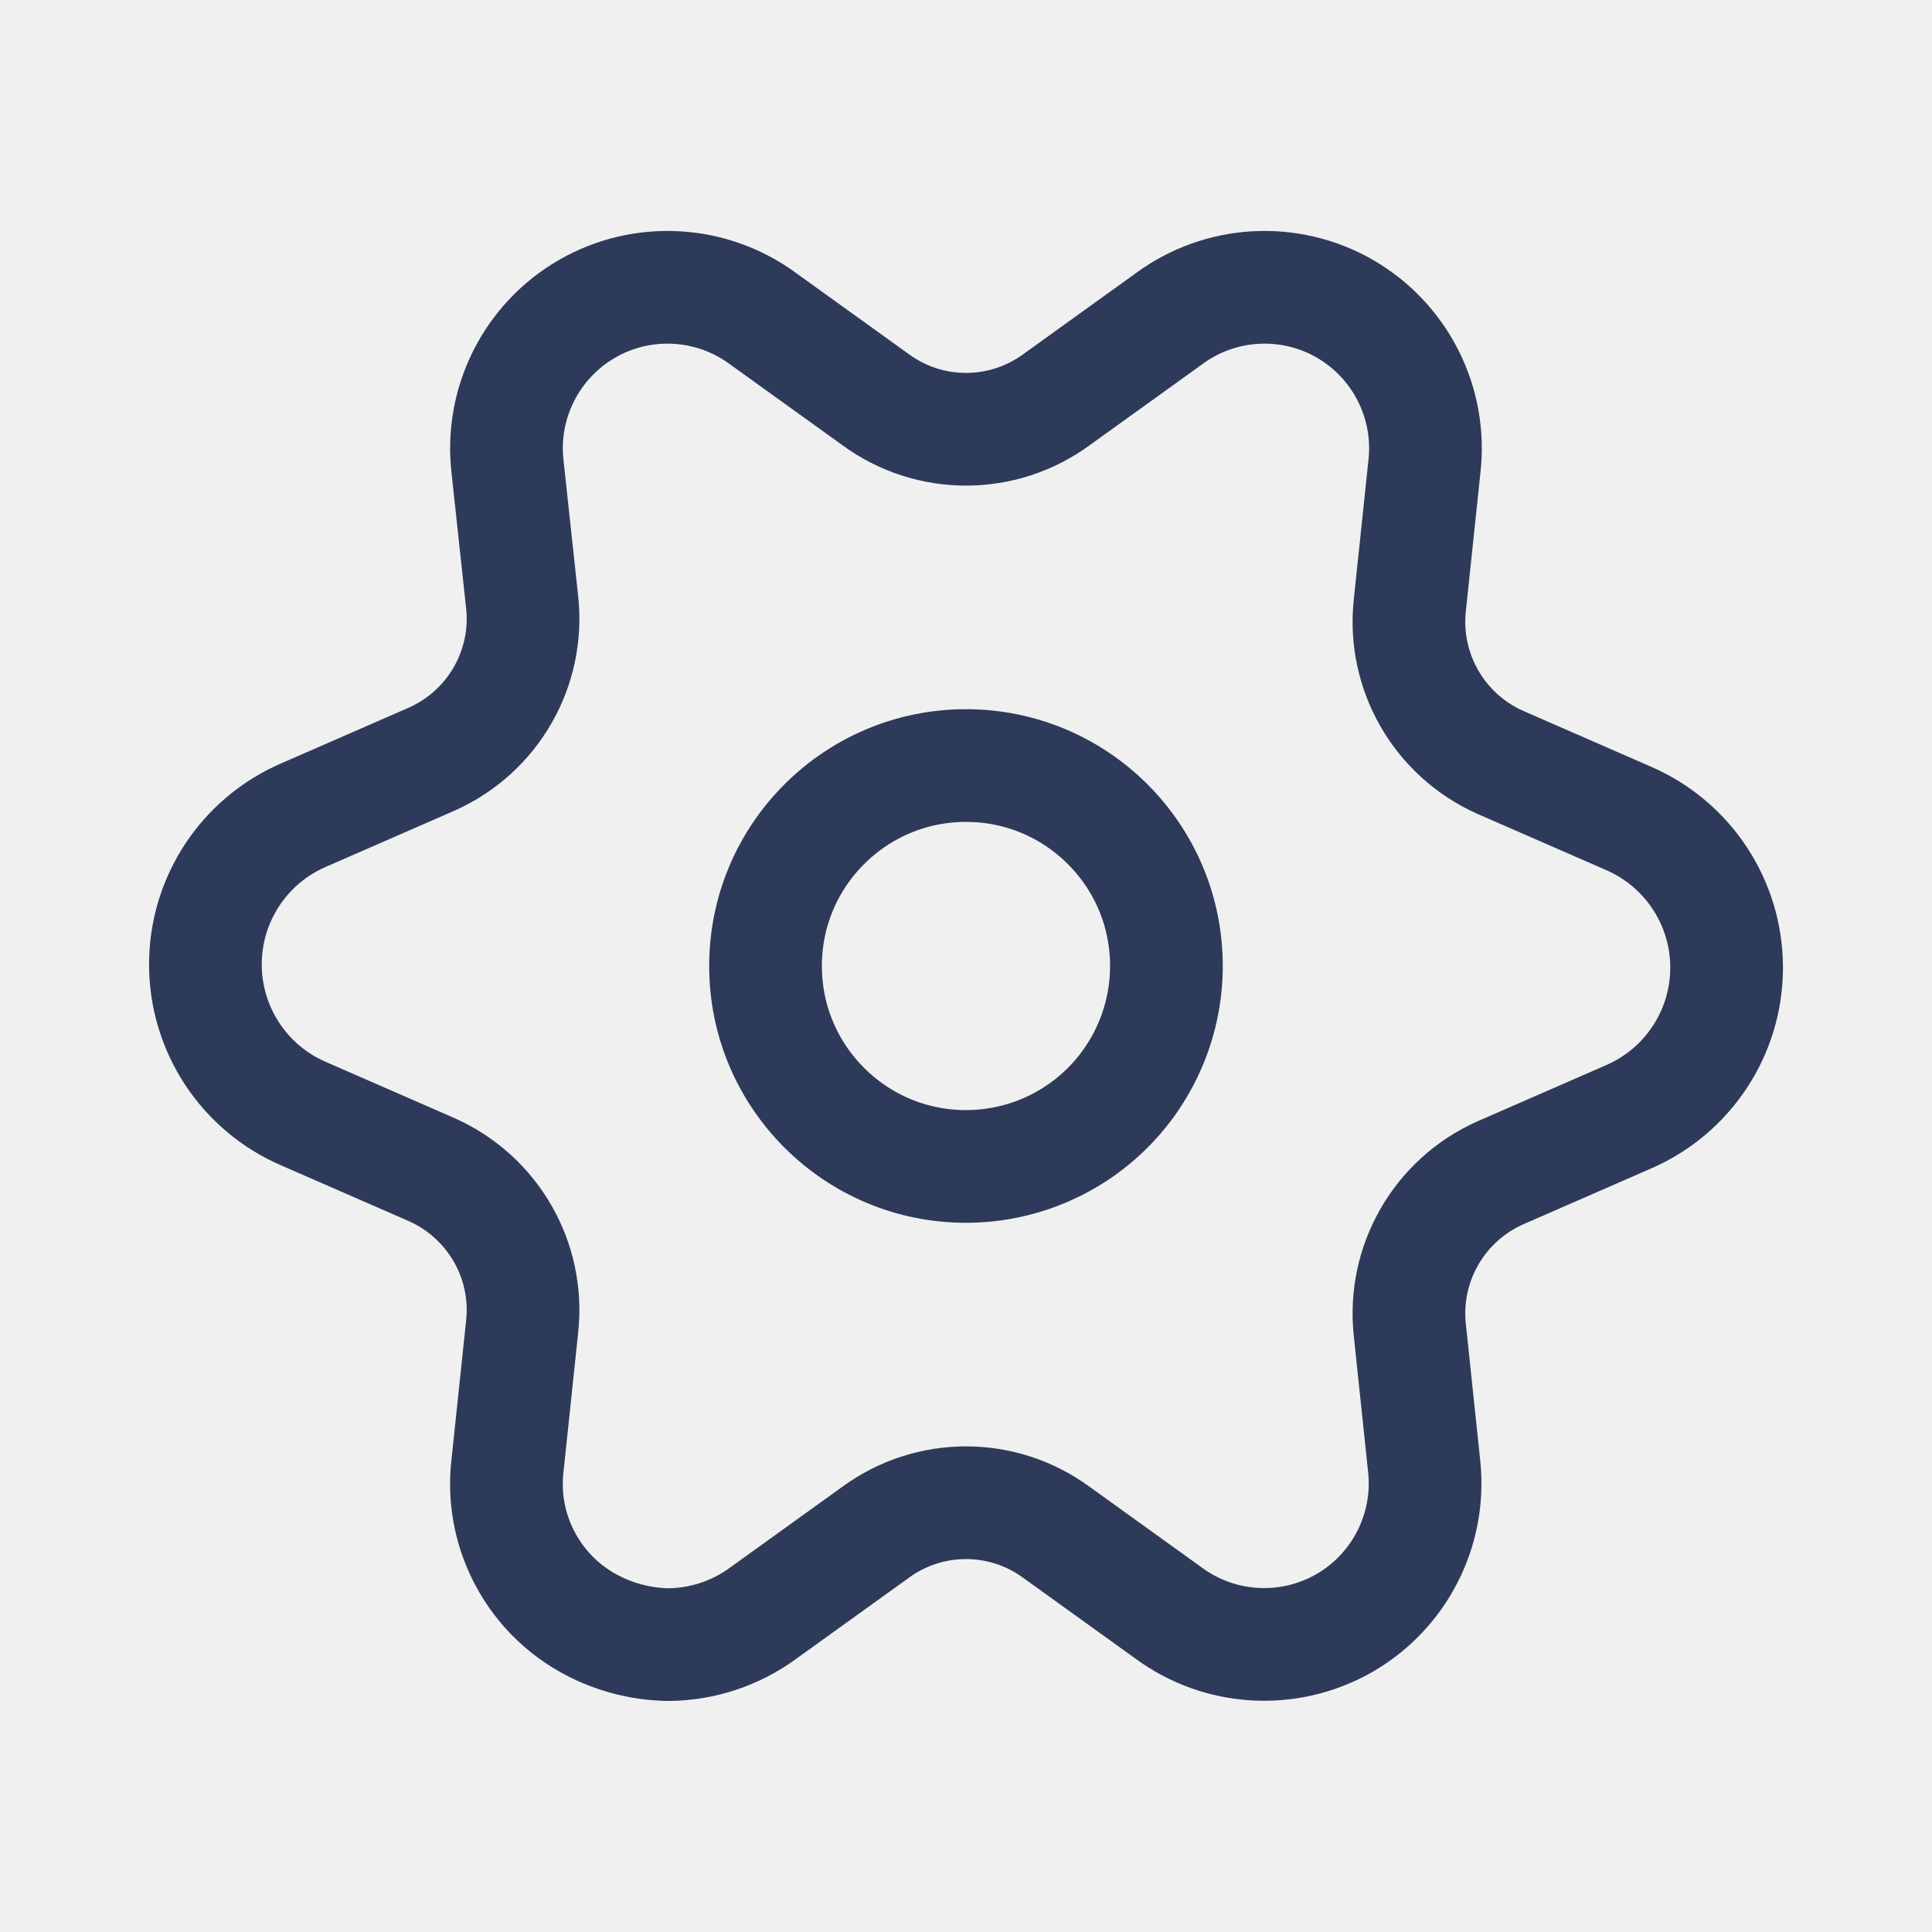
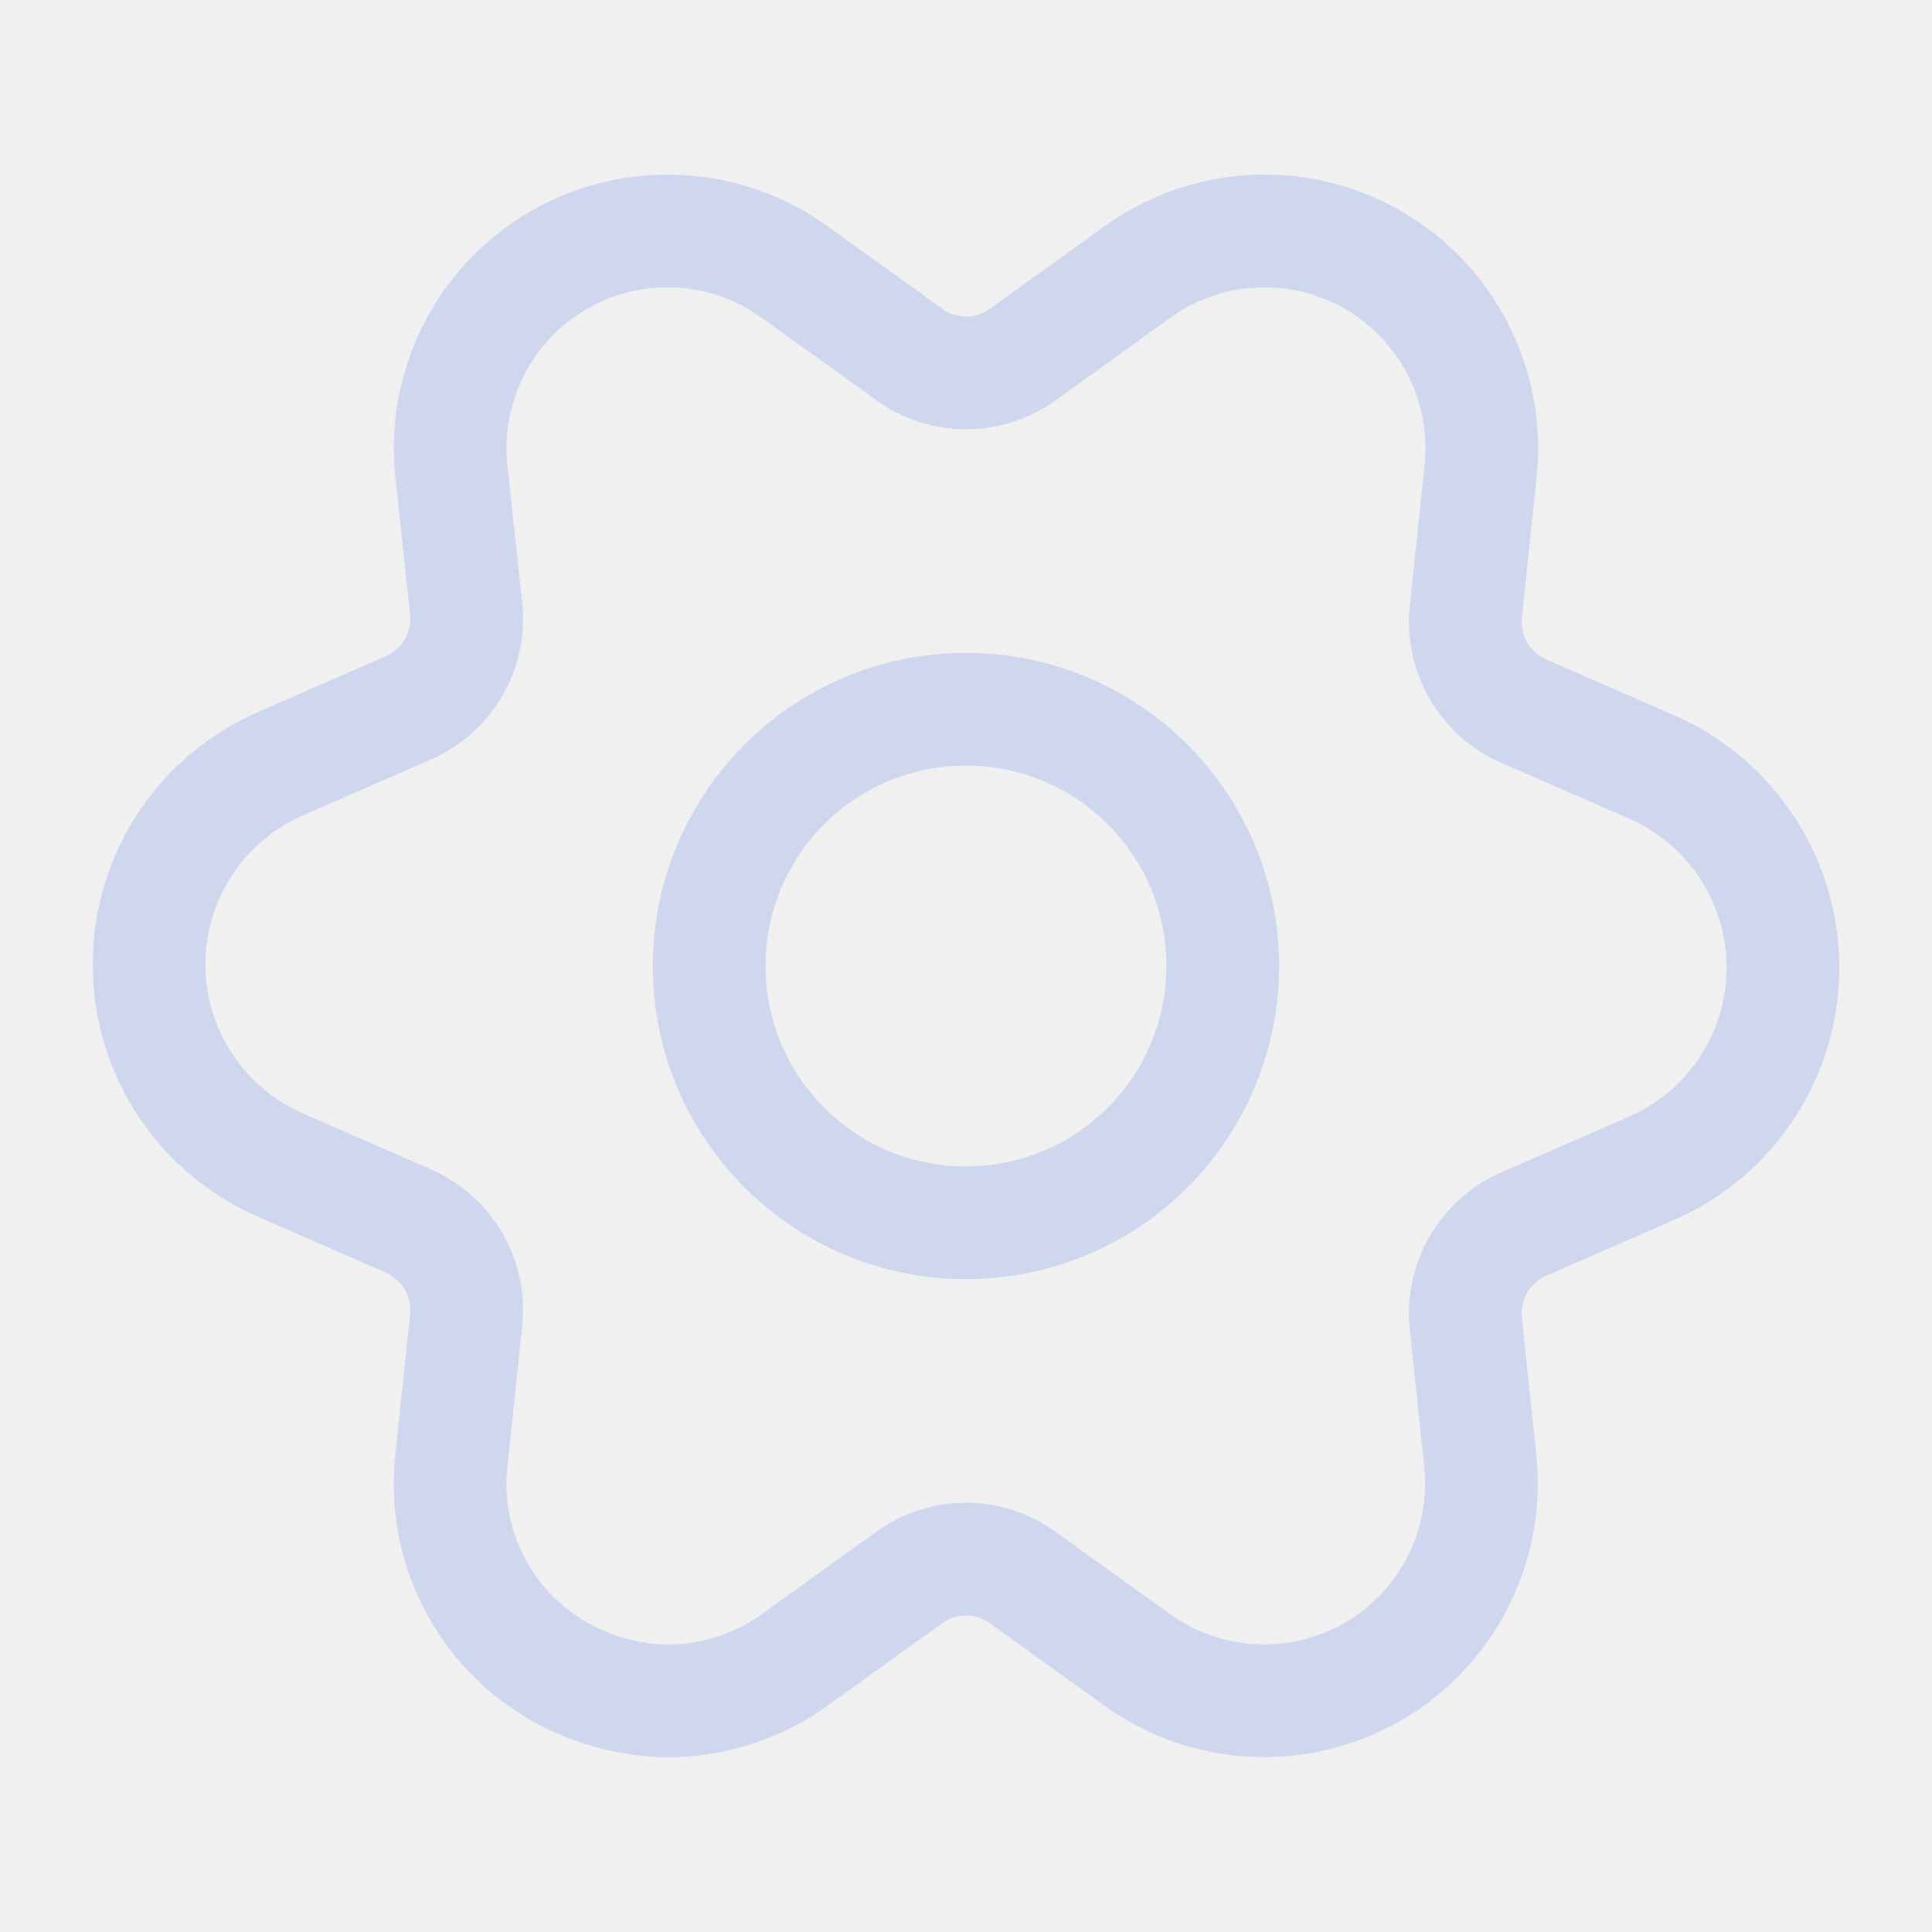
- <svg xmlns="http://www.w3.org/2000/svg" xmlns:xlink="http://www.w3.org/1999/xlink" width="24" height="24" viewBox="0 0 24 24">
-   <defs>
-     <path id="zncfdfplga" d="M6.448 18.261c-.477-.006-.945-.133-1.36-.37-.932-.534-1.456-1.573-1.33-2.64l.18-1.71c.06-.524-.228-1.025-.71-1.24l-1.58-.69C.648 11.182 0 10.199 0 9.111s.648-2.071 1.648-2.5l1.58-.69c.482-.215.77-.716.71-1.24l-.18-1.67c-.124-1.07.4-2.11 1.331-2.649.932-.538 2.095-.472 2.96.169l1.39 1c.422.31.997.31 1.42 0l1.39-1c.864-.641 2.027-.707 2.959-.169.931.54 1.454 1.58 1.33 2.649l-.18 1.71c-.058.524.229 1.025.71 1.24l1.58.69c1 .429 1.649 1.412 1.649 2.5s-.649 2.071-1.649 2.5l-1.58.69c-.481.215-.768.716-.71 1.24l.18 1.71c.106 1.062-.424 2.087-1.351 2.615-.928.527-2.08.459-2.939-.175l-1.39-1c-.422-.31-.997-.31-1.42 0l-1.39 1c-.463.342-1.024.527-1.6.53z" />
-     <path id="kb2v5zg8lb" d="M10.148 12.321c-1.761 0-3.19-1.428-3.19-3.19s1.429-3.19 3.19-3.19c1.762 0 3.19 1.428 3.19 3.19 0 .846-.336 1.657-.934 2.256-.598.598-1.41.934-2.256.934z" />
-     <mask id="5cl6kkb6ac" width="20.297" height="18.261" x="0" y="0" fill="#fff" maskContentUnits="userSpaceOnUse" maskUnits="objectBoundingBox">
-       <use xlink:href="#zncfdfplga" />
-     </mask>
-     <mask id="0fqec82qfd" width="6.38" height="6.38" x="0" y="0" fill="#fff" maskContentUnits="userSpaceOnUse" maskUnits="objectBoundingBox">
-       <use xlink:href="#kb2v5zg8lb" />
-     </mask>
-   </defs>
+ <svg xmlns="http://www.w3.org/2000/svg" width="24" height="24" viewBox="0 0 24 24">
  <g fill="none" fill-rule="evenodd">
    <g>
      <g>
        <g>
          <g>
            <g>
-               <g fill-rule="nonzero" stroke="#2E3A59" stroke-dasharray="0 0" stroke-linecap="round" stroke-linejoin="round" stroke-width="2.8" transform="translate(-114, -1065) translate(80, 297) translate(24, 750) translate(10, 18) translate(1.851634, 2.868959)">
-                 <use mask="url(#5cl6kkb6ac)" xlink:href="#zncfdfplga" />
-                 <use mask="url(#0fqec82qfd)" xlink:href="#kb2v5zg8lb" />
+               <g fill-rule="nonzero" stroke="#CFD7EF" stroke-dasharray="0 0" stroke-linecap="round" stroke-linejoin="round" stroke-width="1.4">
+                 <path d="M6.448 18.261c-.477-.006-.945-.133-1.36-.37-.932-.534-1.456-1.573-1.33-2.64l.18-1.71c.06-.524-.228-1.025-.71-1.24l-1.58-.69C.648 11.182 0 10.199 0 9.111s.648-2.071 1.648-2.5l1.58-.69c.482-.215.77-.716.71-1.24l-.18-1.67c-.124-1.07.4-2.11 1.331-2.649.932-.538 2.095-.472 2.96.169l1.39 1c.422.31.997.31 1.42 0h0l1.39-1c.864-.641 2.027-.707 2.959-.169.931.54 1.454 1.58 1.33 2.649l-.18 1.71c-.058.524.229 1.025.71 1.24l1.58.69c1 .429 1.649 1.412 1.649 2.5s-.649 2.071-1.649 2.5l-1.58.69c-.481.215-.768.716-.71 1.24l.18 1.71c.106 1.062-.424 2.087-1.351 2.615-.928.527-2.08.459-2.939-.175l-1.39-1c-.422-.31-.997-.31-1.42 0l-1.39 1c-.463.342-1.024.527-1.6.53h0z" transform="translate(-74, -1029) translate(40, 261) translate(24, 750) translate(10, 18) translate(1.851634, 2.868959)" />
+                 <path d="M10.148 12.321c-1.761 0-3.19-1.428-3.19-3.19s1.429-3.19 3.19-3.19c1.762 0 3.19 1.428 3.19 3.19 0 .846-.336 1.657-.934 2.256-.598.598-1.41.934-2.256.934z" transform="translate(-74, -1029) translate(40, 261) translate(24, 750) translate(10, 18) translate(1.851634, 2.868959)" />
              </g>
            </g>
          </g>
        </g>
      </g>
    </g>
  </g>
</svg>
